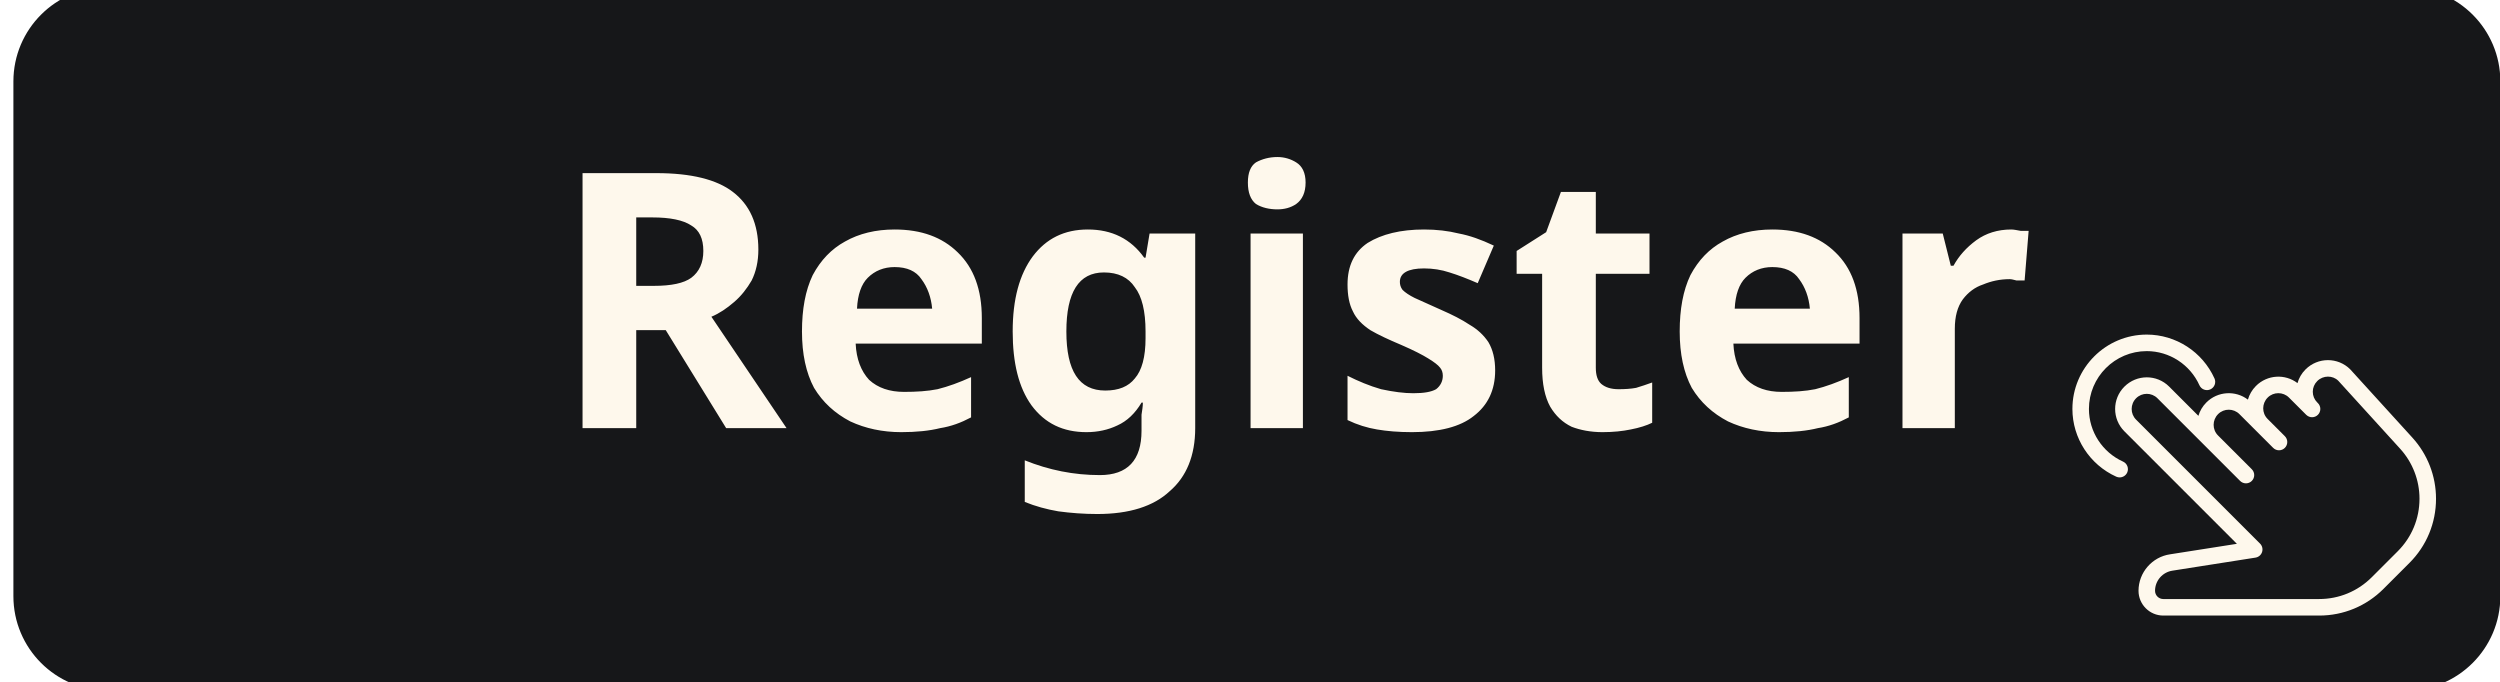
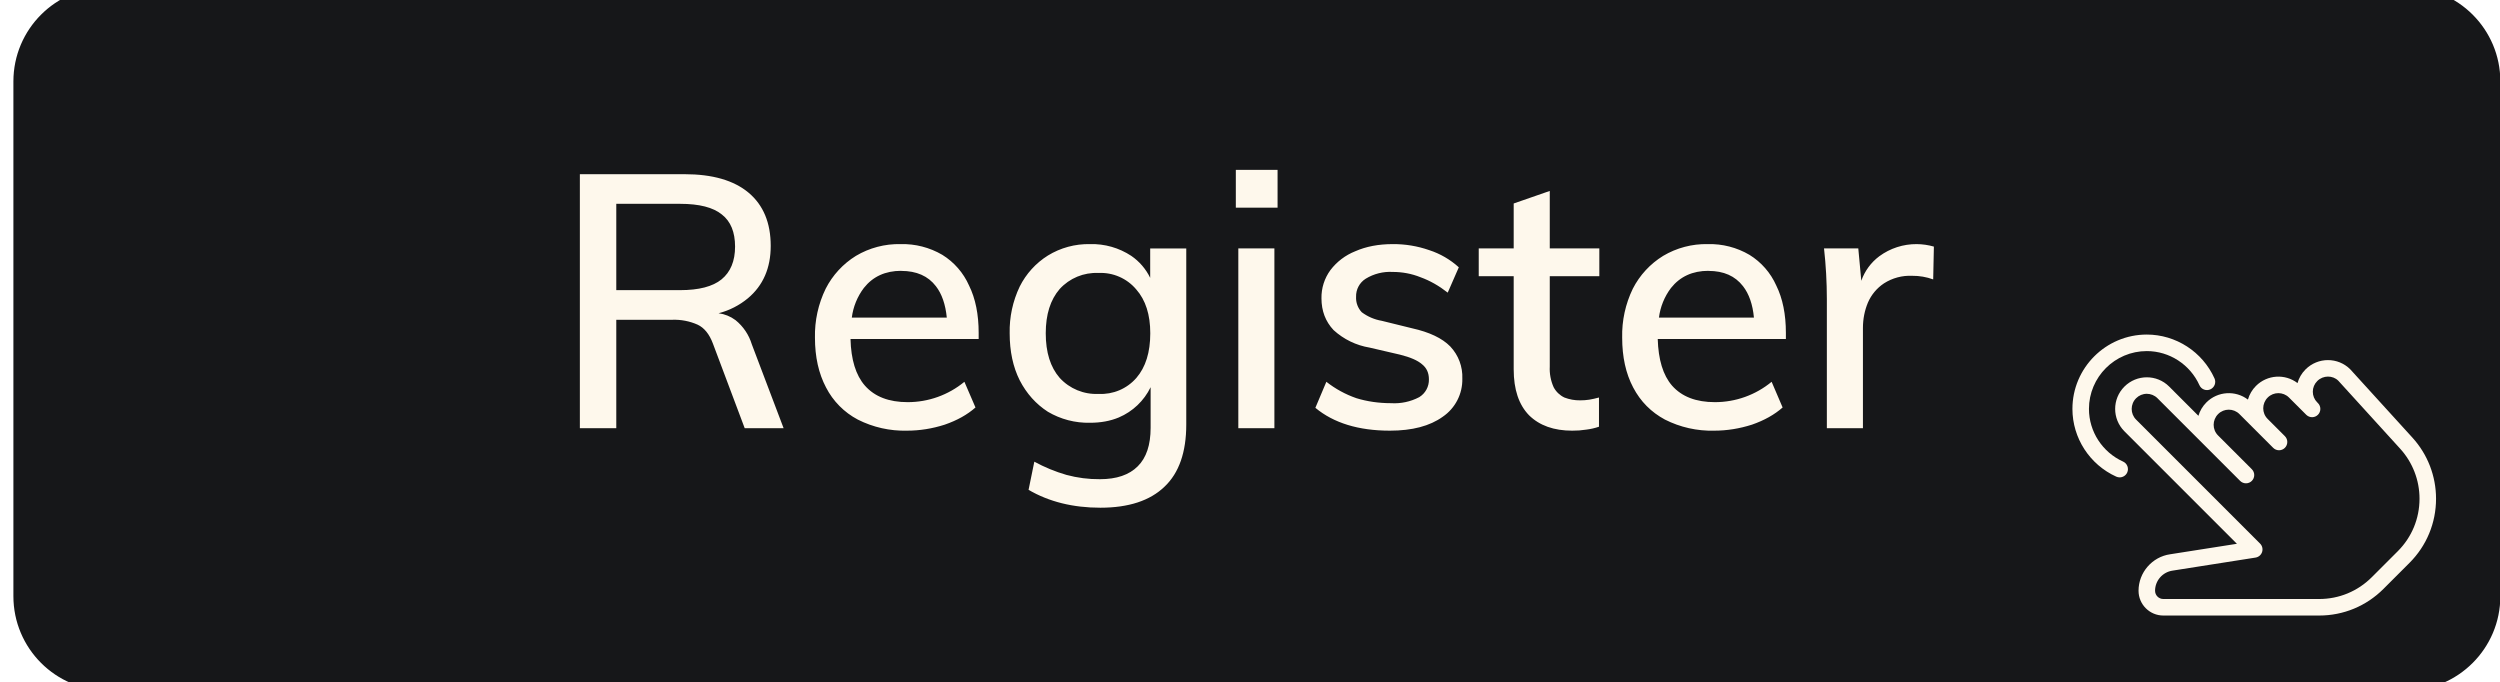
- <svg xmlns="http://www.w3.org/2000/svg" width="110" height="30" viewBox="0 0 29.104 7.938" version="1.1" id="svg3457">
-   <defs id="defs3451" />
-   <g id="layer1">
-     <g id="g3203">
-       <rect style="fill:#161719;fill-opacity:1;stroke:#161719;stroke-width:0.218;stroke-linecap:butt;stroke-linejoin:round;stroke-miterlimit:4;stroke-dasharray:none;stroke-opacity:1" id="rect2746" width="28.736" height="7.973" x="0.264" y="-0.042" ry="0.99" />
-       <text xml:space="preserve" style="font-weight:600;font-size:4.153px;line-height:1.25;font-family:Mulish;-inkscape-font-specification:'Mulish Semi-Bold';word-spacing:0px;fill:#fef8ec;fill-opacity:1;stroke-width:0.231" x="6.406" y="4.985" id="text2750">
-         <tspan id="tspan2748" x="6.406" y="4.985" style="fill:#fef8ec;fill-opacity:1;stroke-width:0.231">Register</tspan>
-       </text>
-       <g id="g3124" transform="matrix(0.00901989,0,0,0.00901989,24.12677,3.414386)" style="fill:#fef8ec;fill-opacity:1">
-         <g id="g3058" style="fill:#fef8ec;fill-opacity:1">
-           <g id="g3056" style="fill:#fef8ec;fill-opacity:1">
-             <path d="M 438.827,186.347 358.614,98.198 c -15.872,-15.872 -41.728,-15.893 -57.749,0.128 -5.077,5.077 -8.533,11.157 -10.325,17.643 -15.957,-12.224 -38.976,-11.008 -53.675,3.691 -5.056,5.077 -8.512,11.157 -10.347,17.621 -15.957,-12.181 -38.976,-10.987 -53.653,3.712 -4.971,4.971 -8.384,10.901 -10.24,17.216 l -37.803,-37.803 c -15.872,-15.872 -41.728,-15.893 -57.749,0.128 -15.893,15.872 -15.893,41.728 0,57.621 l 145.237,145.237 -86.144,13.525 c -23.275,3.328 -40.832,23.552 -40.832,47.083 0,17.643 14.357,32 32,32 h 201.152 c 31.339,0 60.8,-12.203 82.965,-34.368 l 33.557,-33.557 c 22.144,-22.123 34.325,-51.563 34.325,-82.859 0,-29.227 -10.837,-57.237 -30.506,-78.869 z m -18.902,146.645 -33.557,33.557 c -18.133,18.133 -42.24,28.117 -67.883,28.117 H 117.333 c -5.888,0 -10.667,-4.779 -10.667,-10.667 0,-12.971 9.685,-24.128 22.677,-25.984 L 236.33,341.204 c 3.968,-0.619 7.232,-3.413 8.491,-7.232 1.237,-3.797 0.235,-8 -2.603,-10.837 L 82.155,163.072 c -7.573,-7.573 -7.573,-19.904 0.107,-27.605 3.797,-3.776 8.768,-5.675 13.739,-5.675 4.971,0 9.941,1.899 13.739,5.696 l 106.731,106.731 c 4.16,4.16 10.923,4.16 15.083,0 2.069,-2.091 3.115,-4.821 3.115,-7.552 0,-2.731 -1.045,-5.461 -3.136,-7.552 l -43.584,-43.584 c -7.573,-7.573 -7.573,-19.883 0.128,-27.584 7.552,-7.552 19.904,-7.552 27.456,0 l 43.605,43.605 c 4.16,4.16 10.923,4.16 15.083,0 2.069,-2.091 3.115,-4.821 3.115,-7.552 0,-2.731 -1.045,-5.461 -3.136,-7.552 l -22.251,-22.251 c -7.573,-7.573 -7.573,-19.883 0.128,-27.584 7.552,-7.552 19.904,-7.552 27.456,0 l 22.357,22.357 c 0.043,0.021 0.021,0.021 0.021,0.021 l 0.021,0.021 c 0.021,0.021 0.021,0.021 0.021,0.021 0.021,0.021 0.021,0.021 0.021,0.021 h 0.021 c 0.021,0 0.021,0.021 0.021,0.021 4.181,3.968 10.795,3.883 14.869,-0.213 4.16,-4.16 4.16,-10.923 0,-15.083 l -0.917,-0.917 c -3.669,-3.669 -5.696,-8.555 -5.696,-13.739 0,-5.184 2.005,-10.048 5.803,-13.845 7.595,-7.552 19.883,-7.531 27.115,-0.363 l 79.872,87.787 c 16.063,17.687 24.938,40.599 24.938,64.514 0,25.6 -9.963,49.664 -28.075,67.776 z" id="path3054" style="fill:#fef8ec;fill-opacity:1" />
-           </g>
-         </g>
-         <g id="g3064" style="fill:#fef8ec;fill-opacity:1">
-           <g id="g3062" style="fill:#fef8ec;fill-opacity:1">
-             <path d="M 183.381,109.931 C 167.851,75.563 133.547,53.333 96,53.333 c -52.928,0 -96,43.072 -96,96 0,37.547 22.229,71.851 56.597,87.403 1.429,0.64 2.923,0.939 4.395,0.939 4.053,0 7.936,-2.347 9.728,-6.272 2.411,-5.376 0.021,-11.691 -5.333,-14.123 -26.752,-12.096 -44.053,-38.763 -44.053,-67.947 0,-41.173 33.493,-74.667 74.667,-74.667 29.184,0 55.851,17.301 67.947,44.053 2.411,5.376 8.747,7.787 14.101,5.333 5.375,-2.431 7.764,-8.745 5.332,-14.121 z" id="path3060" style="fill:#fef8ec;fill-opacity:1" />
-           </g>
-         </g>
-         <g id="g3066" style="fill:#fef8ec;fill-opacity:1">
- </g>
-         <g id="g3068" style="fill:#fef8ec;fill-opacity:1">
- </g>
-         <g id="g3070" style="fill:#fef8ec;fill-opacity:1">
- </g>
-         <g id="g3072" style="fill:#fef8ec;fill-opacity:1">
- </g>
-         <g id="g3074" style="fill:#fef8ec;fill-opacity:1">
- </g>
-         <g id="g3076" style="fill:#fef8ec;fill-opacity:1">
- </g>
-         <g id="g3078" style="fill:#fef8ec;fill-opacity:1">
- </g>
-         <g id="g3080" style="fill:#fef8ec;fill-opacity:1">
- </g>
-         <g id="g3082" style="fill:#fef8ec;fill-opacity:1">
- </g>
-         <g id="g3084" style="fill:#fef8ec;fill-opacity:1">
- </g>
-         <g id="g3086" style="fill:#fef8ec;fill-opacity:1">
- </g>
-         <g id="g3088" style="fill:#fef8ec;fill-opacity:1">
- </g>
-         <g id="g3090" style="fill:#fef8ec;fill-opacity:1">
- </g>
-         <g id="g3092" style="fill:#fef8ec;fill-opacity:1">
- </g>
-         <g id="g3094" style="fill:#fef8ec;fill-opacity:1">
- </g>
-       </g>
-     </g>
+ <svg xmlns="http://www.w3.org/2000/svg" width="110" height="30" viewBox="0 0 29.104 7.938">
+   <rect style="fill:#161719;fill-opacity:1;stroke:#161719;stroke-width:.218;stroke-linecap:butt;stroke-linejoin:round;stroke-miterlimit:4;stroke-dasharray:none;stroke-opacity:1" width="28.736" height="7.973" x=".264" y="-.042" ry=".99" />
+   <g style="fill:#fef8ec;fill-opacity:1">
+     <path d="m438.827 186.347-80.213-88.149c-15.872-15.872-41.728-15.893-57.749.128-5.077 5.077-8.533 11.157-10.325 17.643-15.957-12.224-38.976-11.008-53.675 3.691a40.64 40.64 0 0 0-10.347 17.621c-15.957-12.181-38.976-10.987-53.653 3.712-4.971 4.971-8.384 10.901-10.24 17.216l-37.803-37.803c-15.872-15.872-41.728-15.893-57.749.128-15.893 15.872-15.893 41.728 0 57.621L212.31 323.392l-86.144 13.525c-23.275 3.328-40.832 23.552-40.832 47.083 0 17.643 14.357 32 32 32h201.152c31.339 0 60.8-12.203 82.965-34.368l33.557-33.557c22.144-22.123 34.325-51.563 34.325-82.859 0-29.227-10.837-57.237-30.506-78.869zm-18.902 146.645-33.557 33.557c-18.133 18.133-42.24 28.117-67.883 28.117H117.333c-5.888 0-10.667-4.779-10.667-10.667 0-12.971 9.685-24.128 22.677-25.984l106.987-16.811c3.968-.619 7.232-3.413 8.491-7.232 1.237-3.797.235-8-2.603-10.837L82.155 163.072c-7.573-7.573-7.573-19.904.107-27.605a19.436 19.436 0 0 1 13.739-5.675c4.971 0 9.941 1.899 13.739 5.696l106.731 106.731c4.16 4.16 10.923 4.16 15.083 0a10.716 10.716 0 0 0 3.115-7.552c0-2.731-1.045-5.461-3.136-7.552l-43.584-43.584c-7.573-7.573-7.573-19.883.128-27.584 7.552-7.552 19.904-7.552 27.456 0l43.605 43.605c4.16 4.16 10.923 4.16 15.083 0a10.716 10.716 0 0 0 3.115-7.552c0-2.731-1.045-5.461-3.136-7.552l-22.251-22.251c-7.573-7.573-7.573-19.883.128-27.584 7.552-7.552 19.904-7.552 27.456 0l22.357 22.357c.043.021.021.021.021.021l.021.021.021.021.021.021h.021c.021 0 .021.021.021.021 4.181 3.968 10.795 3.883 14.869-.213 4.16-4.16 4.16-10.923 0-15.083l-.917-.917a19.32 19.32 0 0 1-5.696-13.739c0-5.184 2.005-10.048 5.803-13.845 7.595-7.552 19.883-7.531 27.115-.363l79.872 87.787C439.125 218.389 448 241.301 448 265.216c0 25.6-9.963 49.664-28.075 67.776z" style="fill:#fef8ec;fill-opacity:1" transform="matrix(.00902 0 0 .00902 24.127 3.414)" />
+     <path d="M183.381 109.931C167.851 75.563 133.547 53.333 96 53.333c-52.928 0-96 43.072-96 96 0 37.547 22.229 71.851 56.597 87.403 1.429.64 2.923.939 4.395.939 4.053 0 7.936-2.347 9.728-6.272 2.411-5.376.021-11.691-5.333-14.123-26.752-12.096-44.053-38.763-44.053-67.947 0-41.173 33.493-74.667 74.667-74.667 29.184 0 55.851 17.301 67.947 44.053 2.411 5.376 8.747 7.787 14.101 5.333 5.375-2.431 7.764-8.745 5.332-14.121z" style="fill:#fef8ec;fill-opacity:1" transform="matrix(.00902 0 0 .00902 24.127 3.414)" />
  </g>
+   <path style="fill:#fef8ec;fill-opacity:1;stroke:none;stroke-width:.218;stroke-linecap:butt;stroke-linejoin:round;stroke-miterlimit:4;stroke-dasharray:none;stroke-opacity:1" d="M14.387 1.978v.44h.486v-.44Zm-7.637.05v2.957h.424V3.723h.648a.67.67 0 0 1 .299.057c.077.036.137.11.178.22l.37.985h.453l-.37-.976a.578.578 0 0 0-.19-.282.42.42 0 0 0-.197-.08.88.88 0 0 0 .341-.174c.178-.149.266-.353.266-.61 0-.269-.086-.475-.257-.619-.172-.144-.42-.216-.748-.216Zm11.292.195-.42.146v.523h-.407v.324h.407V4.3c0 .235.06.413.179.535.122.12.29.179.502.179a.991.991 0 0 0 .163-.012c.05-.006.099-.017.149-.034v-.34c-.042.011-.08.02-.112.025a.658.658 0 0 1-.108.008.489.489 0 0 1-.183-.033.275.275 0 0 1-.125-.12.525.525 0 0 1-.045-.241V3.216h.577v-.324h-.577zm-10.868.15h.743c.222 0 .384.041.486.124.103.08.154.205.154.374s-.053.296-.158.382c-.102.083-.263.125-.482.125h-.743Zm3.31.469a.974.974 0 0 0-.52.137.962.962 0 0 0-.352.382 1.24 1.24 0 0 0-.125.57c0 .224.043.417.129.58a.875.875 0 0 0 .37.374 1.2 1.2 0 0 0 .572.129c.15 0 .297-.024.44-.07.145-.05.264-.117.358-.2l-.129-.299a1.036 1.036 0 0 1-.66.237c-.219 0-.385-.064-.498-.192-.107-.122-.162-.304-.168-.543h1.492v-.071c0-.216-.037-.4-.112-.552a.802.802 0 0 0-.311-.357.914.914 0 0 0-.486-.125Zm2.205 0a.902.902 0 0 0-.49.133.903.903 0 0 0-.328.361 1.203 1.203 0 0 0-.117.544c0 .21.039.393.117.548.08.155.19.277.328.366a.924.924 0 0 0 .49.128c.124 0 .236-.02.336-.062a.728.728 0 0 0 .37-.352v.473c0 .2-.05.349-.15.448-.1.1-.246.15-.44.15a1.45 1.45 0 0 1-.39-.05 1.872 1.872 0 0 1-.374-.154l-.067.328c.239.139.517.208.836.208.329 0 .578-.082.747-.245.169-.16.253-.402.253-.723v-2.05h-.42v.342a.658.658 0 0 0-.22-.256.83.83 0 0 0-.481-.137Zm3.525 0c-.166 0-.311.028-.436.083a.677.677 0 0 0-.29.22.54.54 0 0 0-.104.328c0 .147.047.27.141.37a.82.82 0 0 0 .42.204l.353.082c.121.03.207.068.257.112.053.042.08.1.08.175a.236.236 0 0 1-.113.208.622.622 0 0 1-.328.07c-.144 0-.279-.02-.403-.058a1.202 1.202 0 0 1-.35-.191l-.128.303c.213.177.503.266.868.266.26 0 .465-.054.615-.162a.523.523 0 0 0 .228-.444.515.515 0 0 0-.14-.374c-.095-.097-.243-.167-.445-.212l-.353-.087a.54.54 0 0 1-.233-.1.242.242 0 0 1-.066-.179.24.24 0 0 1 .112-.211.543.543 0 0 1 .315-.079c.111 0 .22.02.324.062.108.039.214.099.316.179l.129-.295a.947.947 0 0 0-.345-.2 1.26 1.26 0 0 0-.424-.07zm3.667 0a.976.976 0 0 0-.519.137.962.962 0 0 0-.353.382 1.24 1.24 0 0 0-.124.57c0 .224.042.417.128.58.086.164.21.288.37.374a1.2 1.2 0 0 0 .573.129c.15 0 .296-.024.44-.07.144-.05.263-.117.357-.2l-.128-.299a1.036 1.036 0 0 1-.66.237c-.22 0-.386-.064-.499-.192-.106-.122-.16-.304-.167-.543h1.492v-.071c0-.216-.037-.4-.112-.552a.803.803 0 0 0-.312-.357.912.912 0 0 0-.486-.125Zm2.434 0a.727.727 0 0 0-.436.141.606.606 0 0 0-.21.286l-.035-.377h-.399a5.36 5.36 0 0 1 .033.59v1.503h.42V3.818c0-.105.02-.204.058-.295a.512.512 0 0 1 .187-.224.561.561 0 0 1 .328-.088.7.7 0 0 1 .245.042l.008-.382a.747.747 0 0 0-.2-.029zm-7.899.05v2.093h.42V2.892Zm-3.924.262c.177 0 .312.059.403.178.07.09.112.213.127.366H9.916a.723.723 0 0 1 .14-.345c.105-.133.25-.2.436-.2Zm9.398 0c.177 0 .31.059.402.178.07.09.113.213.127.366h-1.106a.723.723 0 0 1 .14-.345c.106-.133.251-.2.437-.2zm-7.102.024a.54.54 0 0 1 .44.192c.109.124.163.294.163.51 0 .222-.054.395-.162.52a.545.545 0 0 1-.44.186.575.575 0 0 1-.453-.187c-.108-.124-.162-.297-.162-.519 0-.219.054-.39.162-.515a.575.575 0 0 1 .452-.187z" />
</svg>
